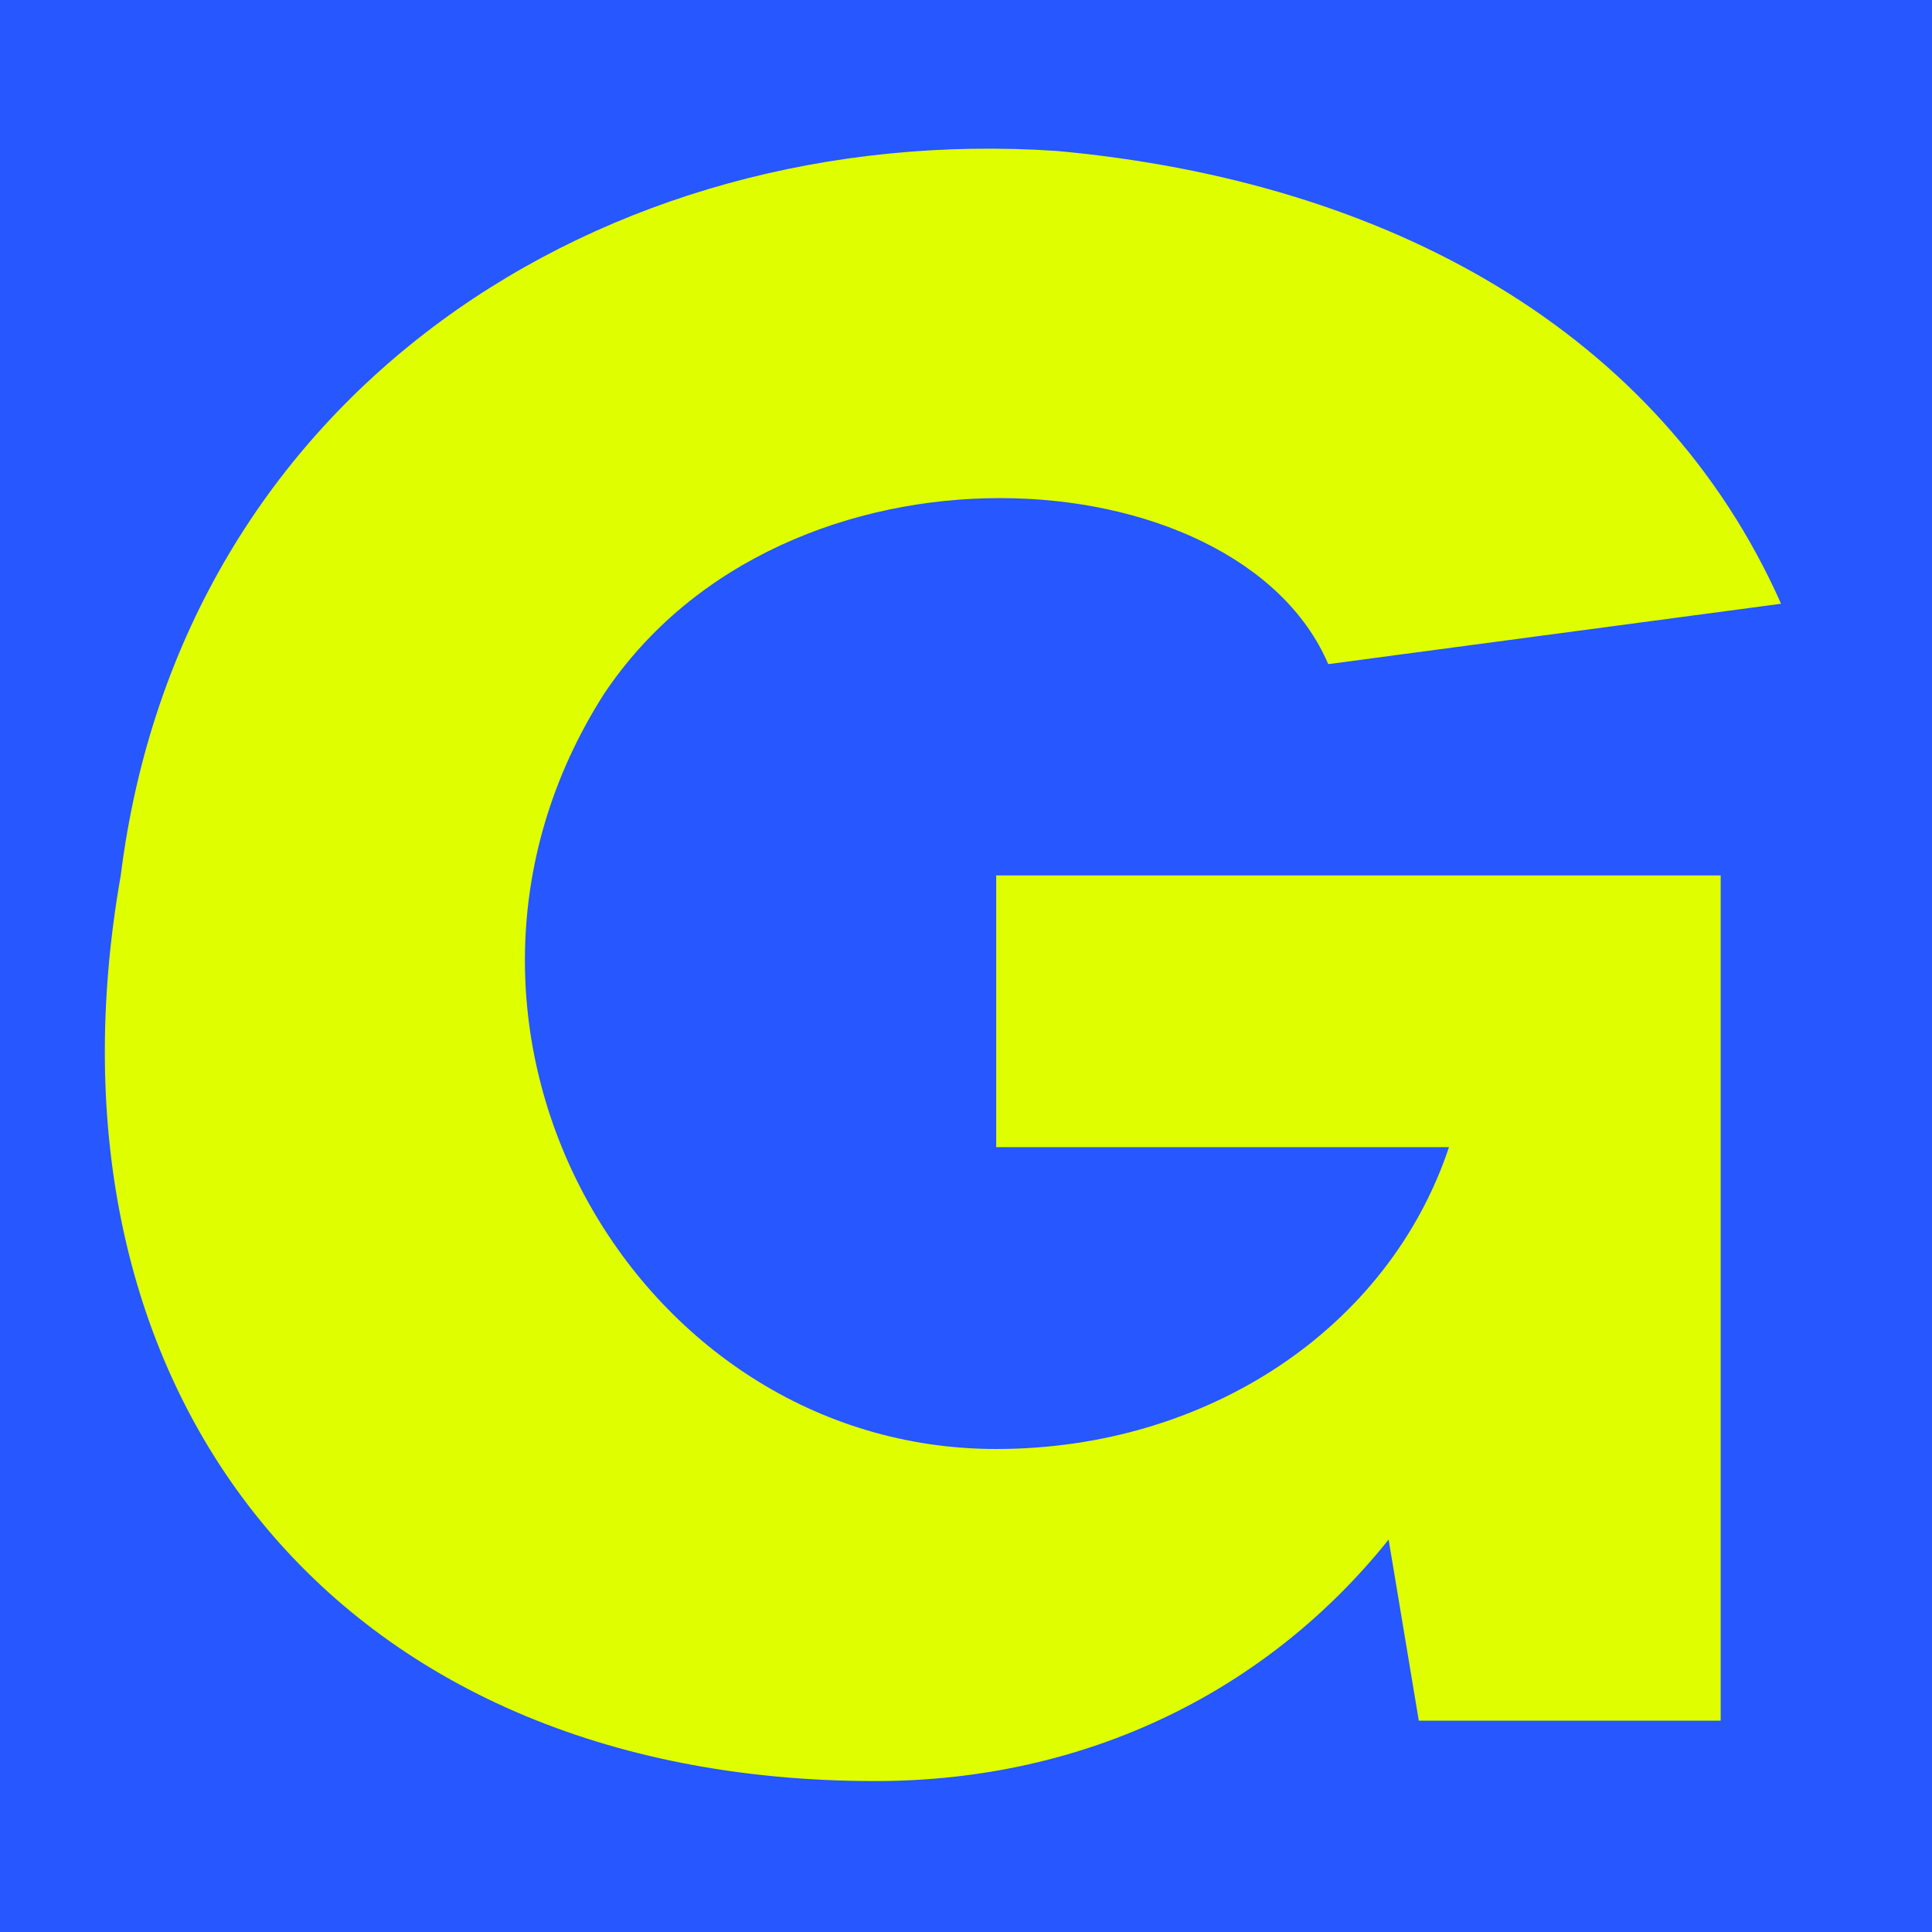
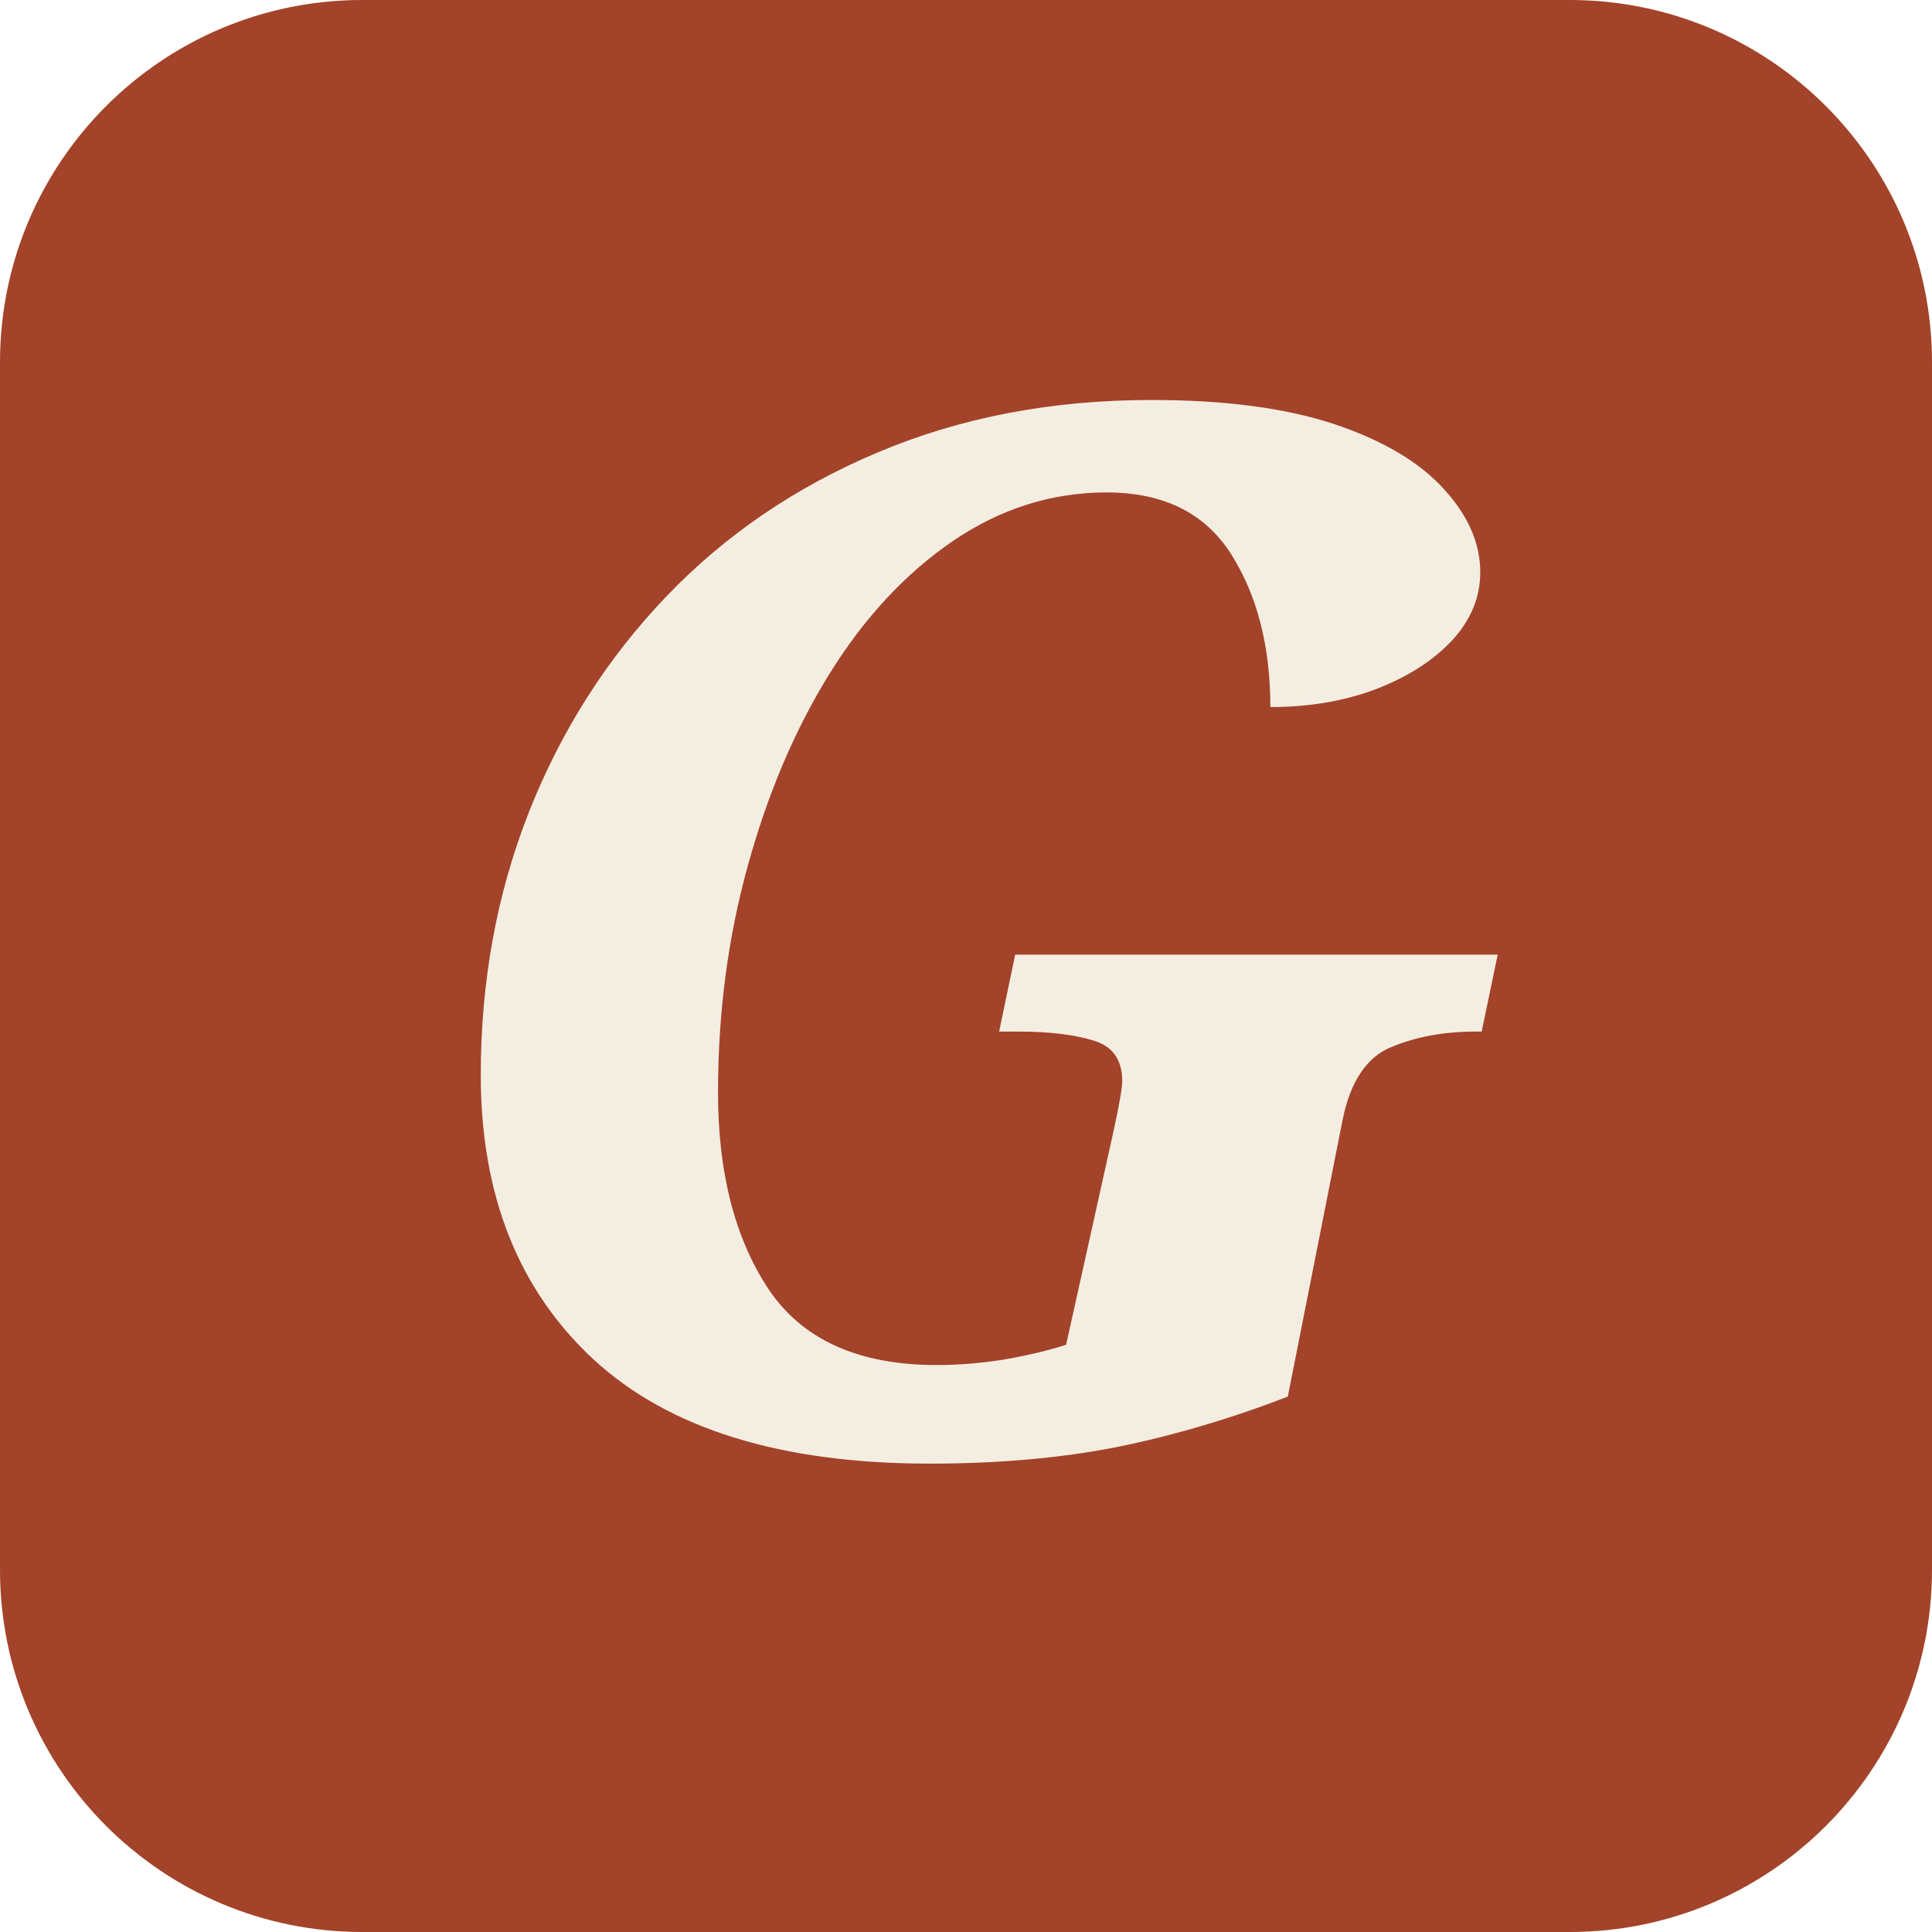
<svg xmlns="http://www.w3.org/2000/svg" viewBox="0 0 64 64">
-   <rect width="64" height="64" fill="#2657ff" />
-   <path d="M44 22c-3-7-18-8-24 1-7 11 1 25 13 25 7 0 13-4 15-10H33v-9h24v28H47l-1-6c-4 5-10 8-17 8C11 59 1 46 4 29 6 13 20 4 35 5c11 1 20 6 24 15z" fill="#dfff00" />
+   <rect width="64" height="64" rx="12" fill="#a34329" />
+   <text x="32" y="48" text-anchor="middle" font-family="Georgia,serif" font-style="italic" font-weight="bold" font-size="48" fill="#f4eee2">G</text>
</svg>
